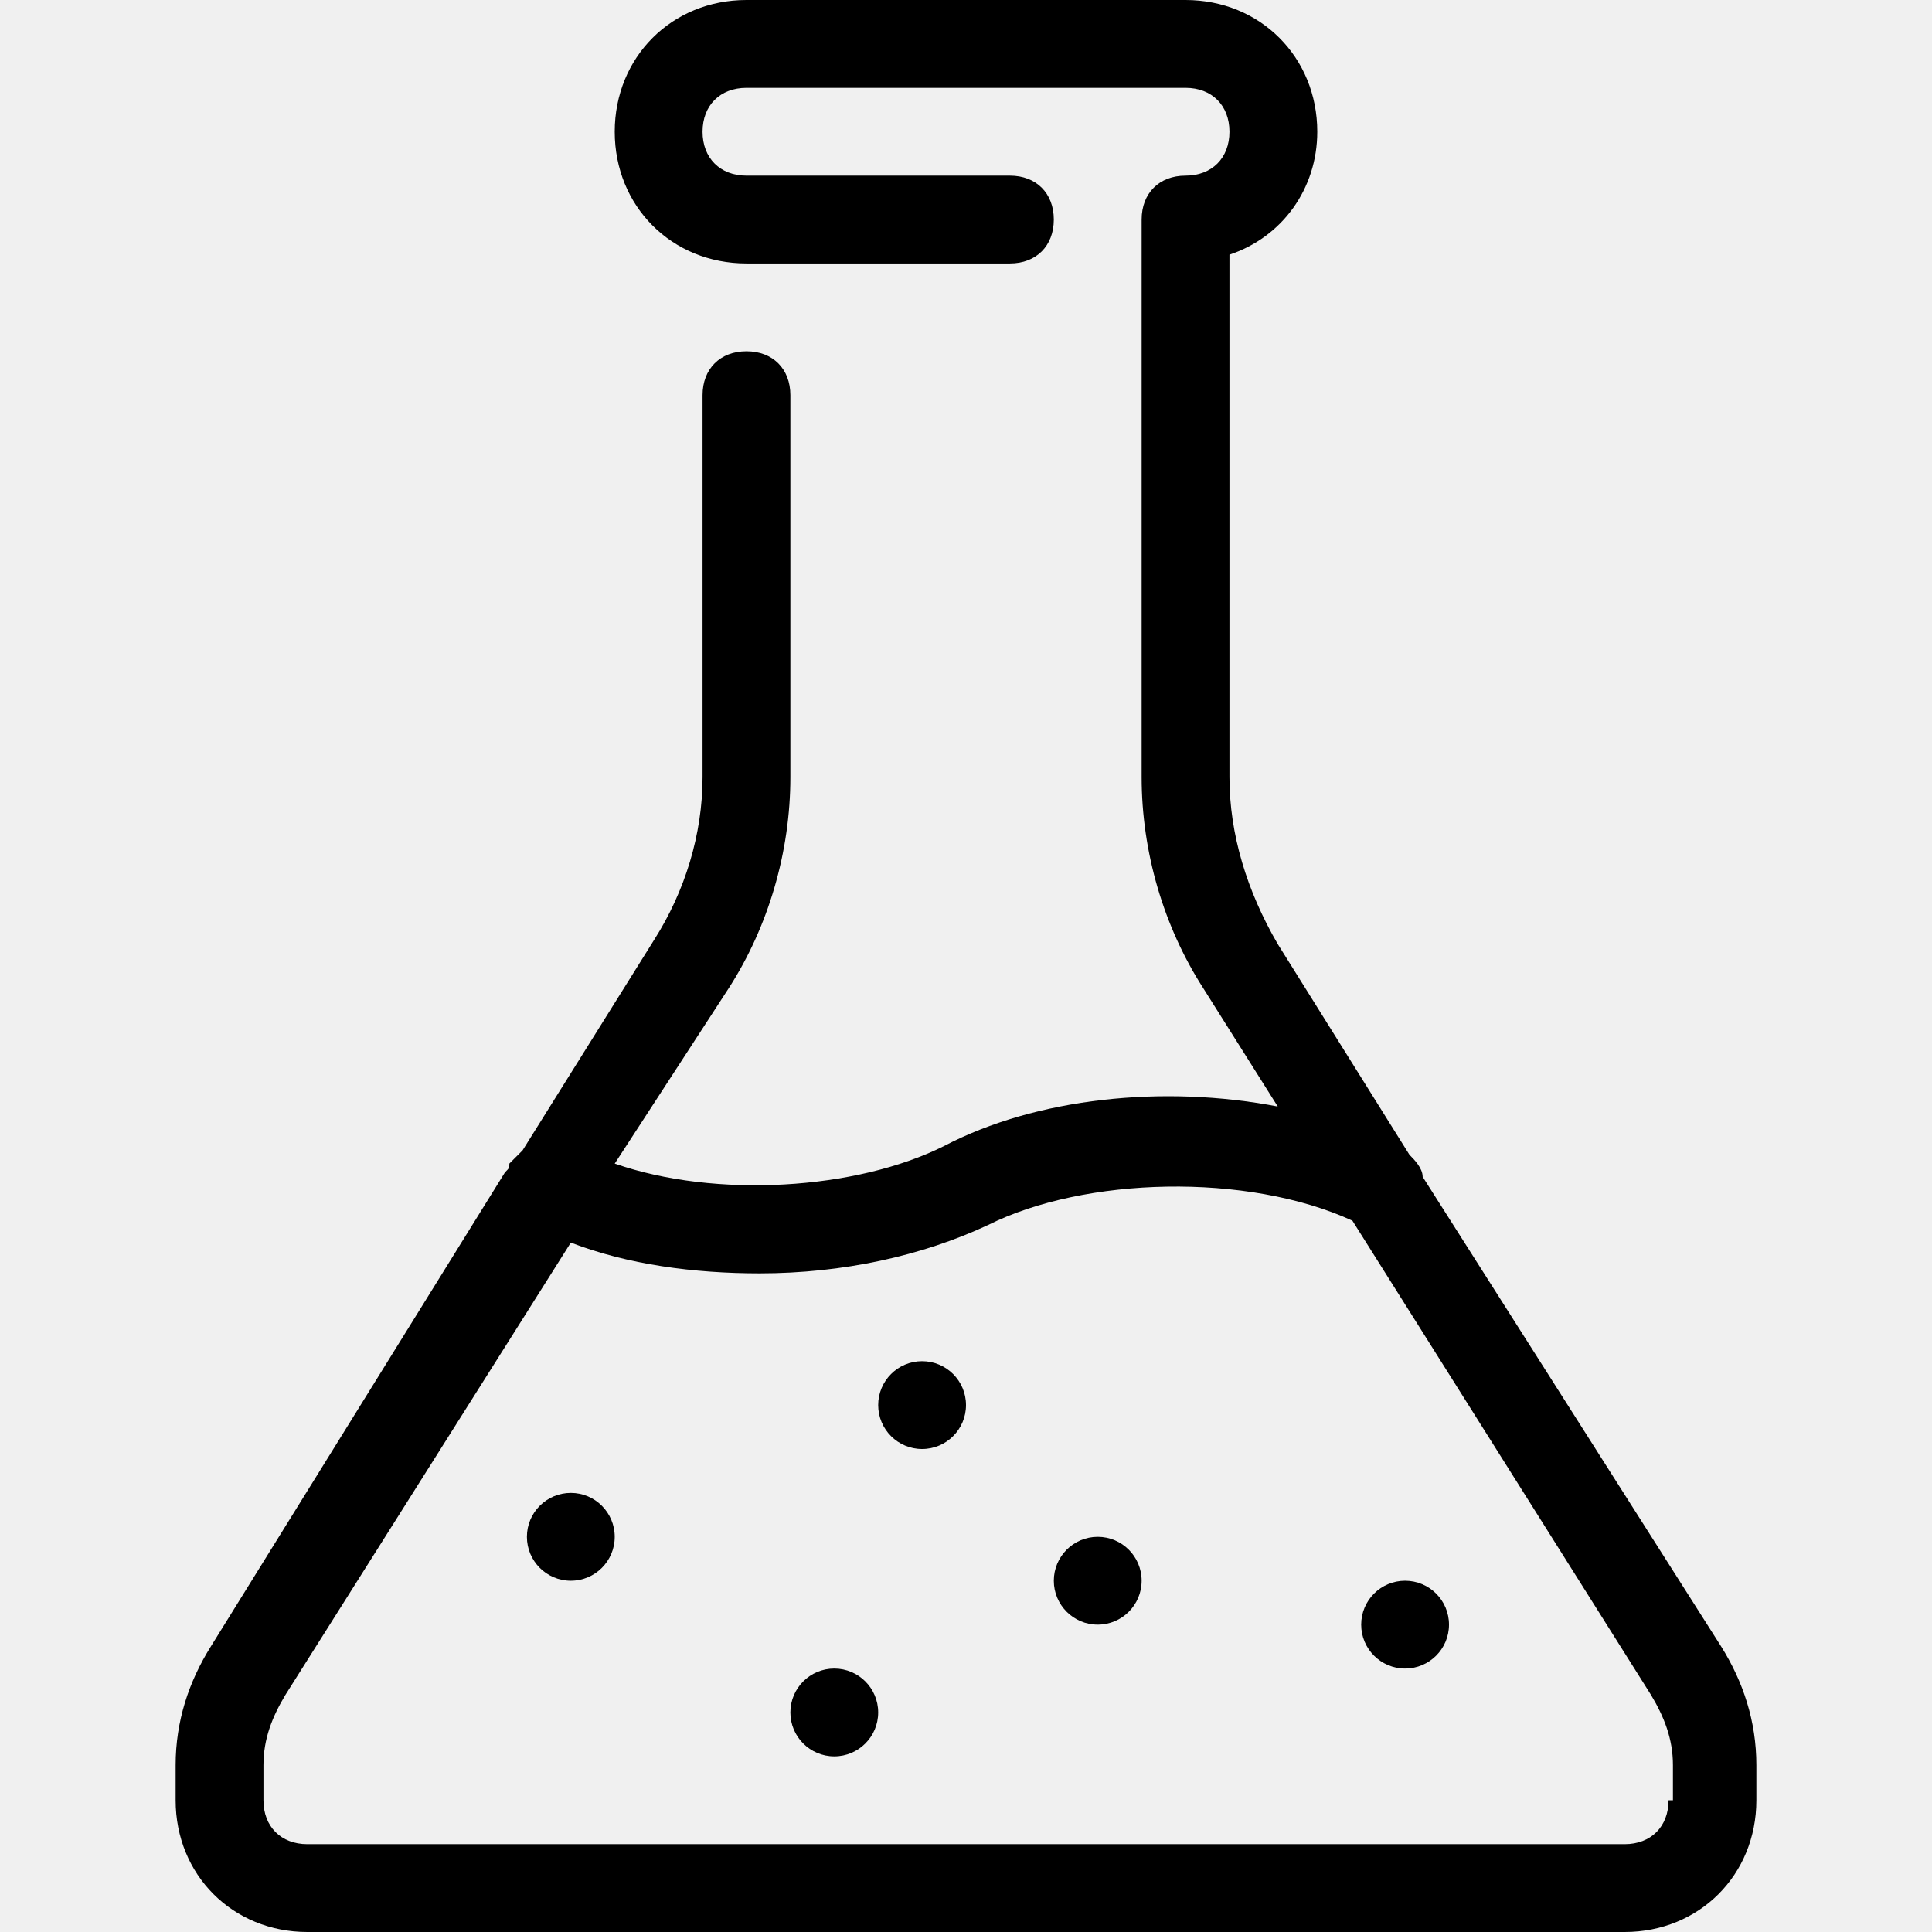
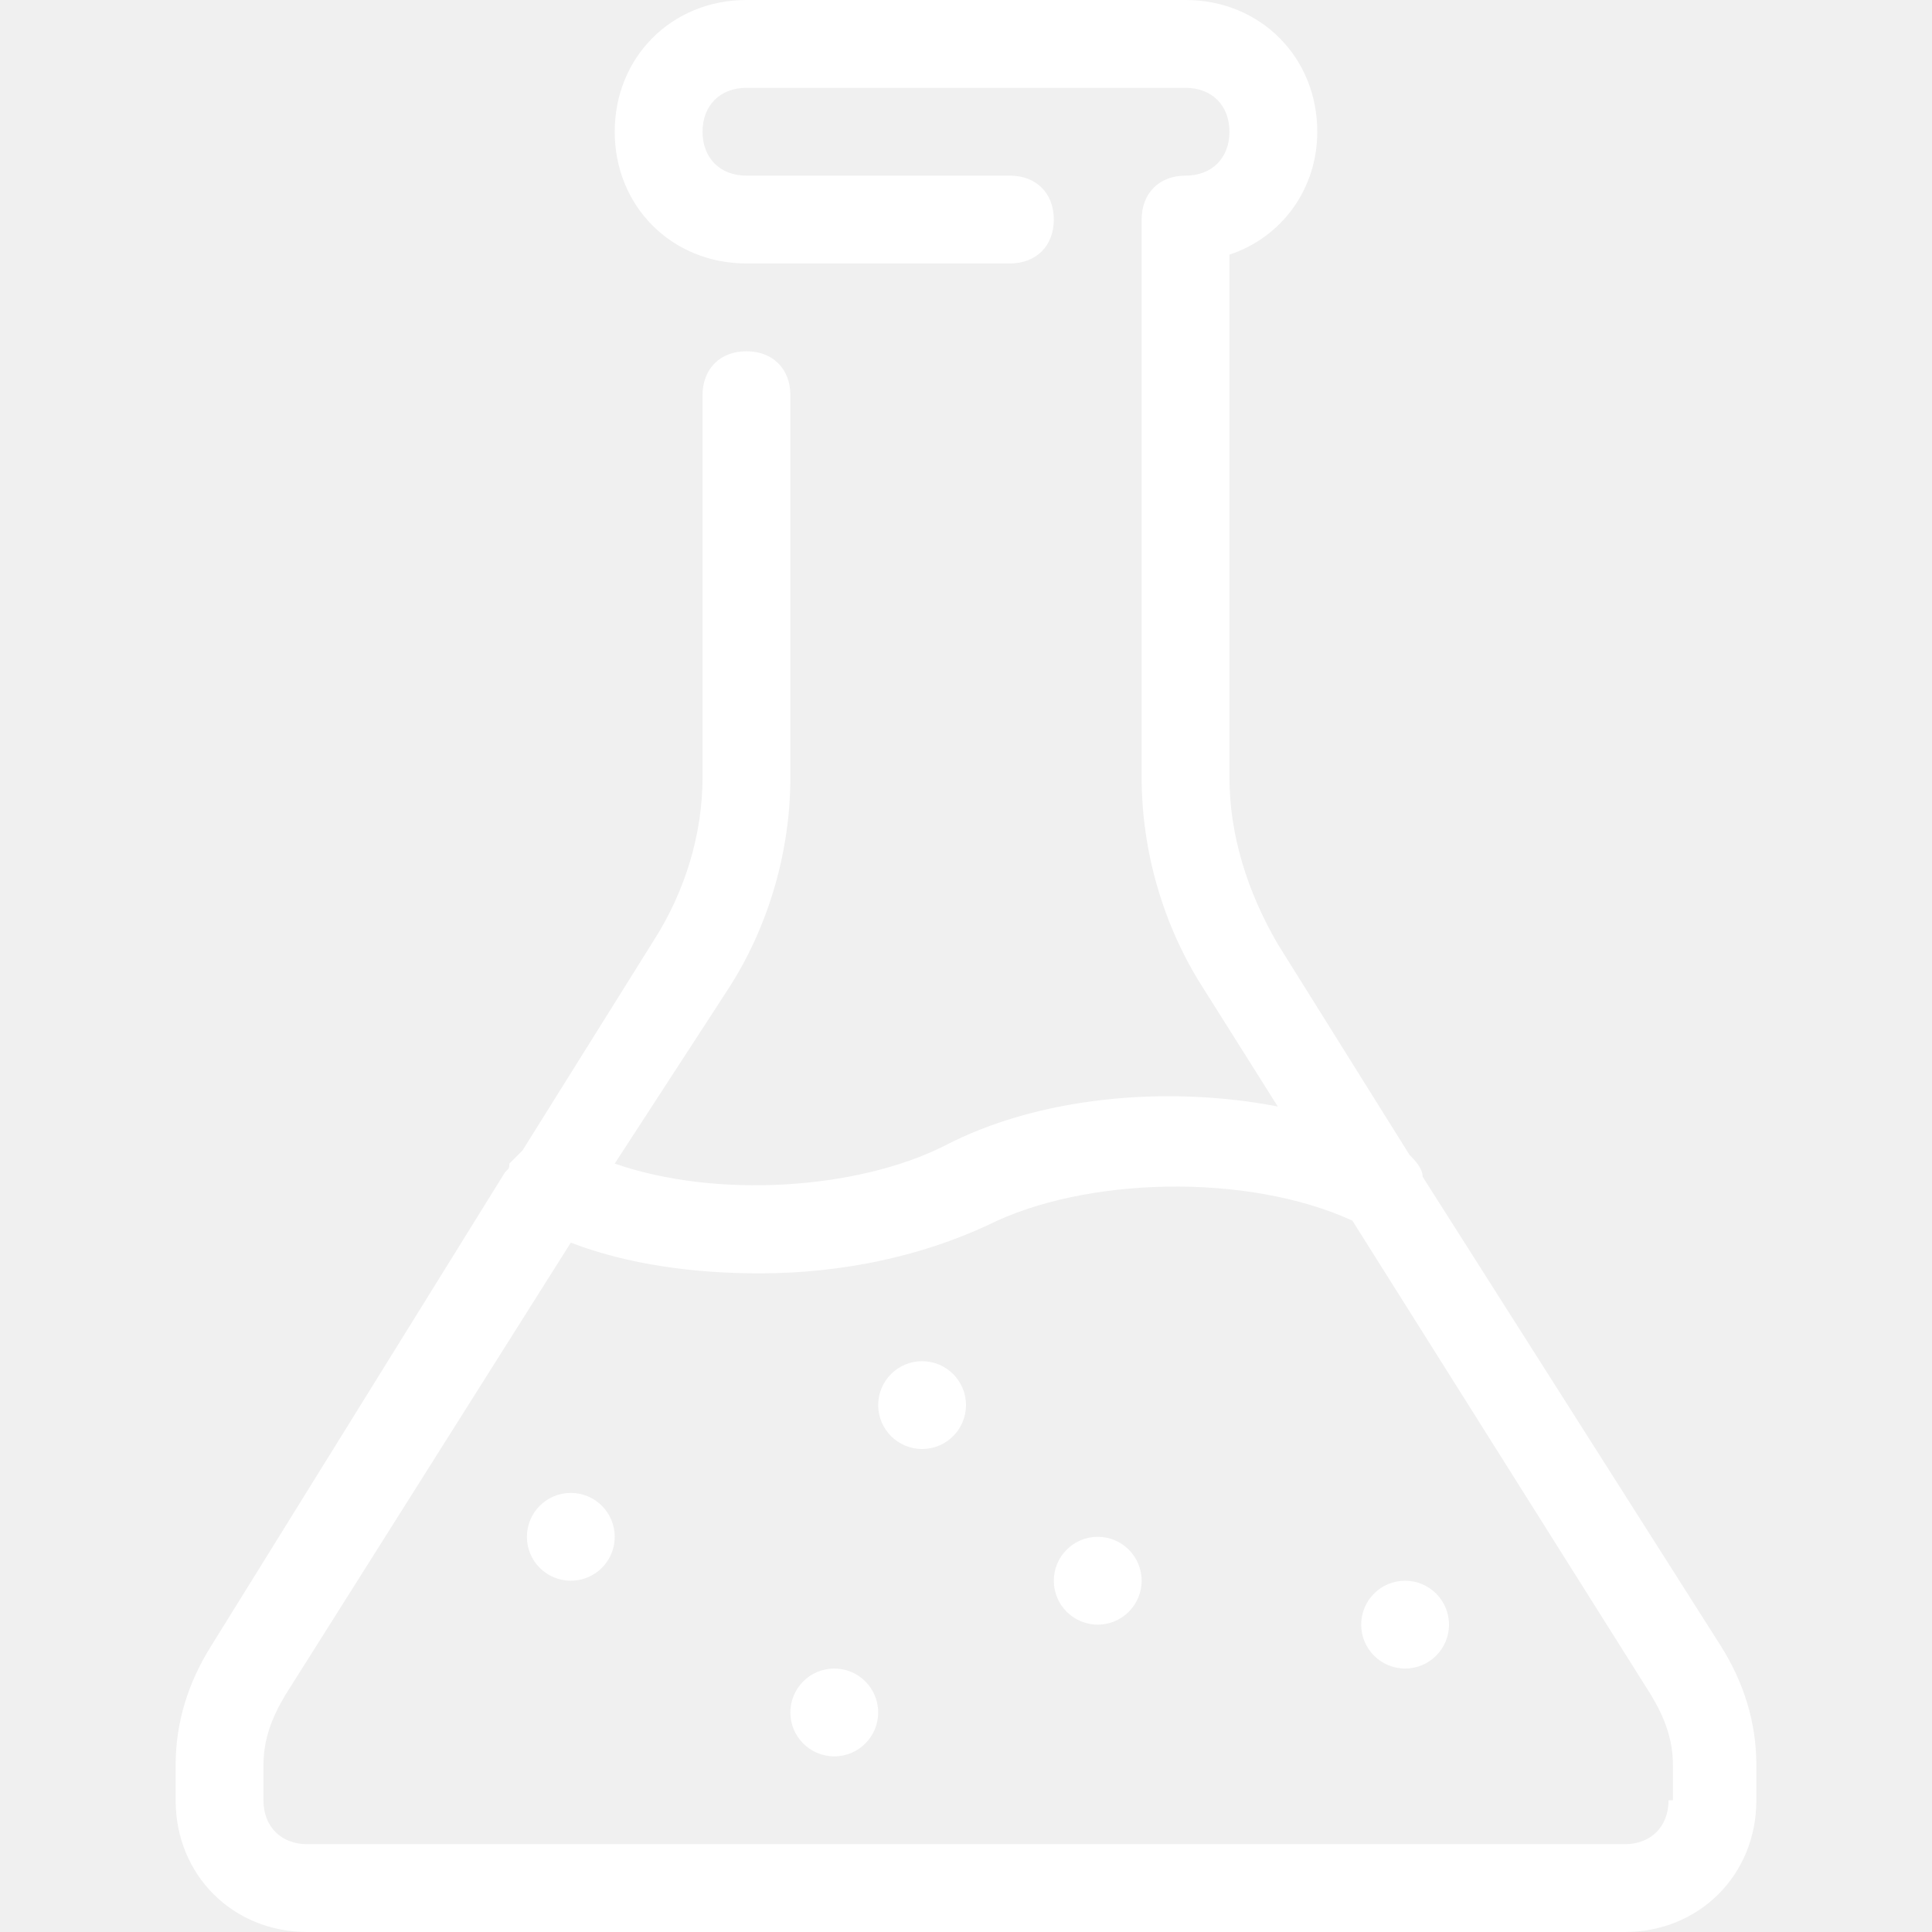
- <svg xmlns="http://www.w3.org/2000/svg" fill="#000000" height="800px" width="800px" version="1.1" id="Layer_1" viewBox="0 0 512 512" xml:space="preserve">
+ <svg xmlns="http://www.w3.org/2000/svg" fill="#ffffff" height="800px" width="800px" version="1.1" id="Layer_1" viewBox="0 0 512 512" xml:space="preserve">
  <g>
    <g>
      <circle cx="151.273" cy="407.273" r="11.636" />
    </g>
  </g>
  <g>
    <g>
      <circle cx="244.364" cy="372.364" r="11.636" />
    </g>
  </g>
  <g>
    <g>
      <circle cx="290.909" cy="418.909" r="11.636" />
    </g>
  </g>
  <g>
    <g>
      <circle cx="221.091" cy="453.818" r="11.636" />
    </g>
  </g>
  <g>
    <g>
      <circle cx="372.364" cy="430.545" r="11.636" />
    </g>
  </g>
  <g>
    <g>
      <path d="M456.145,436.364l-79.127-124.509c0-2.327-2.327-4.655-3.491-5.818l-34.909-55.855c-8.146-13.964-12.8-29.091-12.8-44.218    V67.491c13.964-4.655,23.273-17.455,23.273-32.582C349.091,15.127,333.964,0,314.182,0H197.818    c-19.782,0-34.909,15.127-34.909,34.909c0,19.782,15.127,34.909,34.909,34.909h69.818c6.982,0,11.636-4.655,11.636-11.636    s-4.655-11.636-11.636-11.636h-69.818c-6.982,0-11.636-4.655-11.636-11.636c0-6.982,4.655-11.636,11.636-11.636h116.364    c6.982,0,11.636,4.655,11.636,11.636c0,6.982-4.655,11.636-11.636,11.636s-11.636,4.655-11.636,11.636v147.782    c0,19.782,5.818,39.564,16.291,55.855l19.782,31.418c-30.255-5.818-64-2.327-88.436,10.473    c-23.273,11.636-60.509,13.964-87.273,4.655l30.255-46.545c10.473-16.291,16.291-36.073,16.291-55.855V104.727    c0-6.982-4.655-11.636-11.636-11.636s-11.636,4.655-11.636,11.636v101.236c0,15.127-4.655,30.255-12.8,43.055l-34.909,55.855    c-1.164,1.164-2.327,2.327-3.491,3.491c0,1.164,0,1.164-1.164,2.327L55.855,436.364c-5.818,9.309-9.309,19.782-9.309,31.418v9.309    c0,19.782,15.127,34.909,34.909,34.909h349.091c19.782,0,34.909-15.127,34.909-34.909v-9.309    C465.455,456.145,461.964,445.673,456.145,436.364z M443.345,477.091h-1.164c0,6.982-4.655,11.636-11.636,11.636H81.455    c-6.982,0-11.636-4.655-11.636-11.636v-9.309c0-6.982,2.327-12.8,5.818-18.618l75.636-119.855    c15.127,5.818,32.582,8.145,50.036,8.145c22.109,0,43.055-4.655,60.509-12.8c25.6-12.8,68.655-13.964,96.582-1.164l79.127,125.673    c3.491,5.818,5.818,11.636,5.818,18.618V477.091z" />
    </g>
  </g>
</svg>
